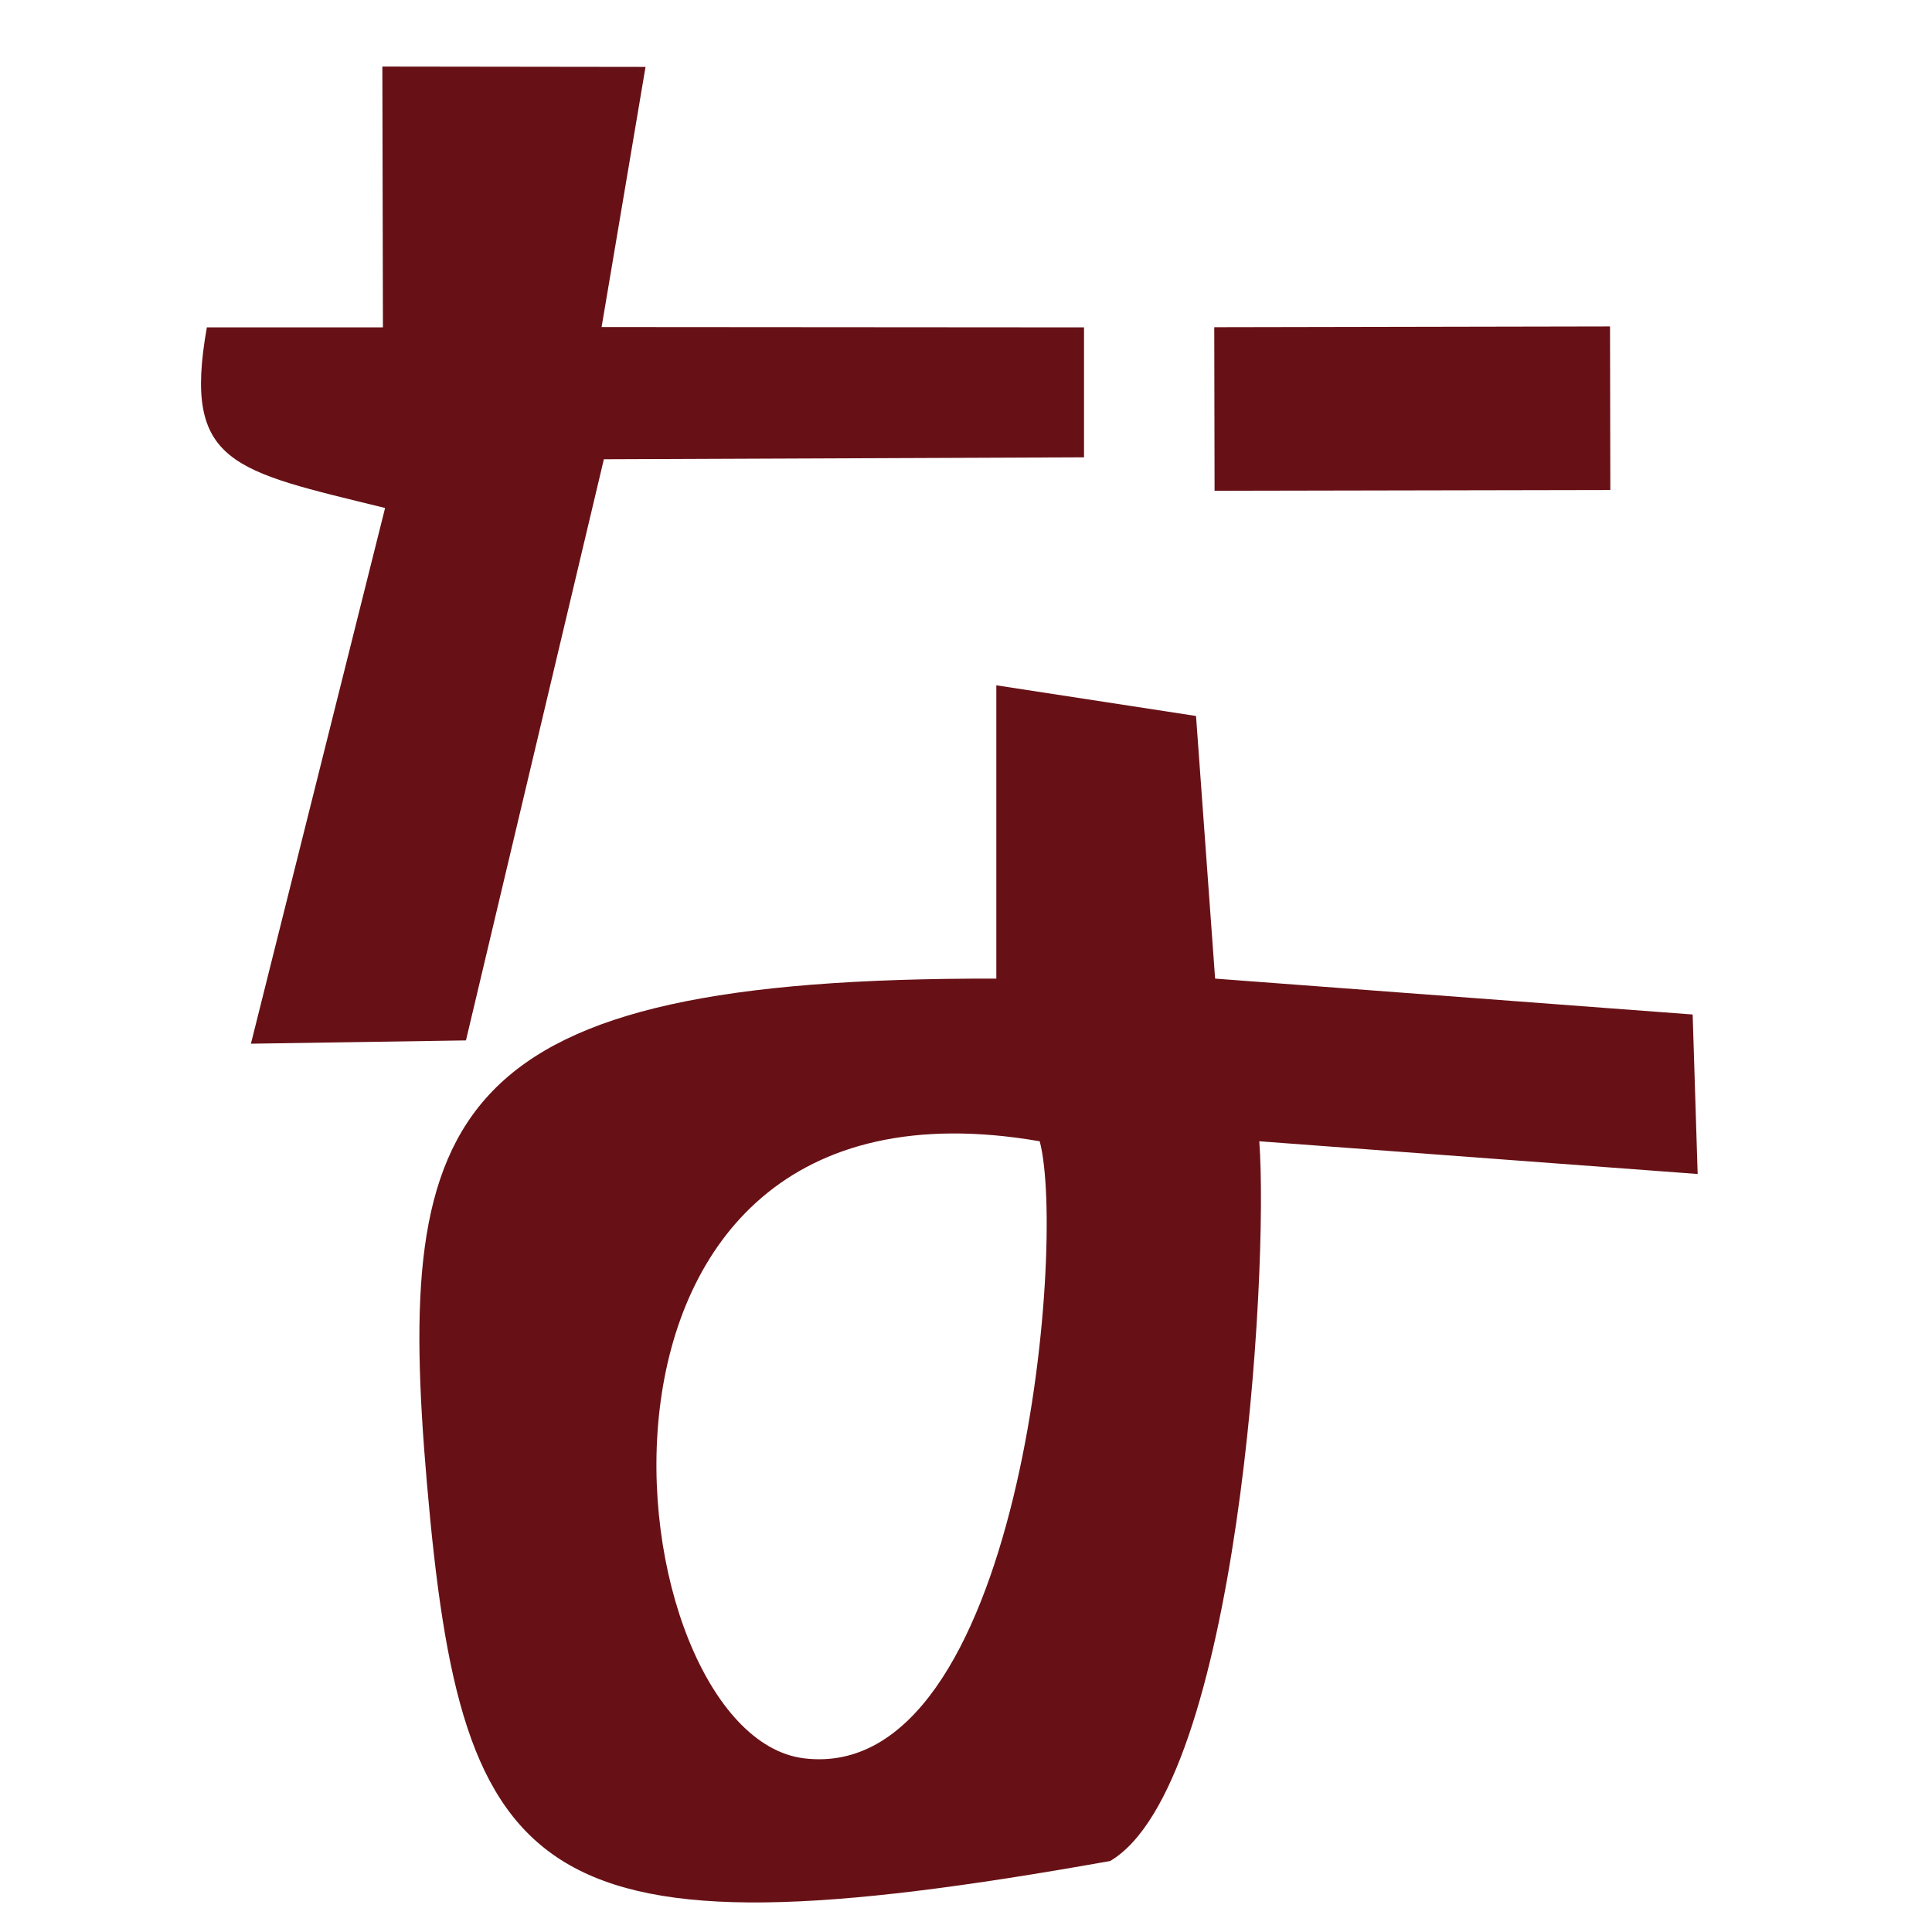
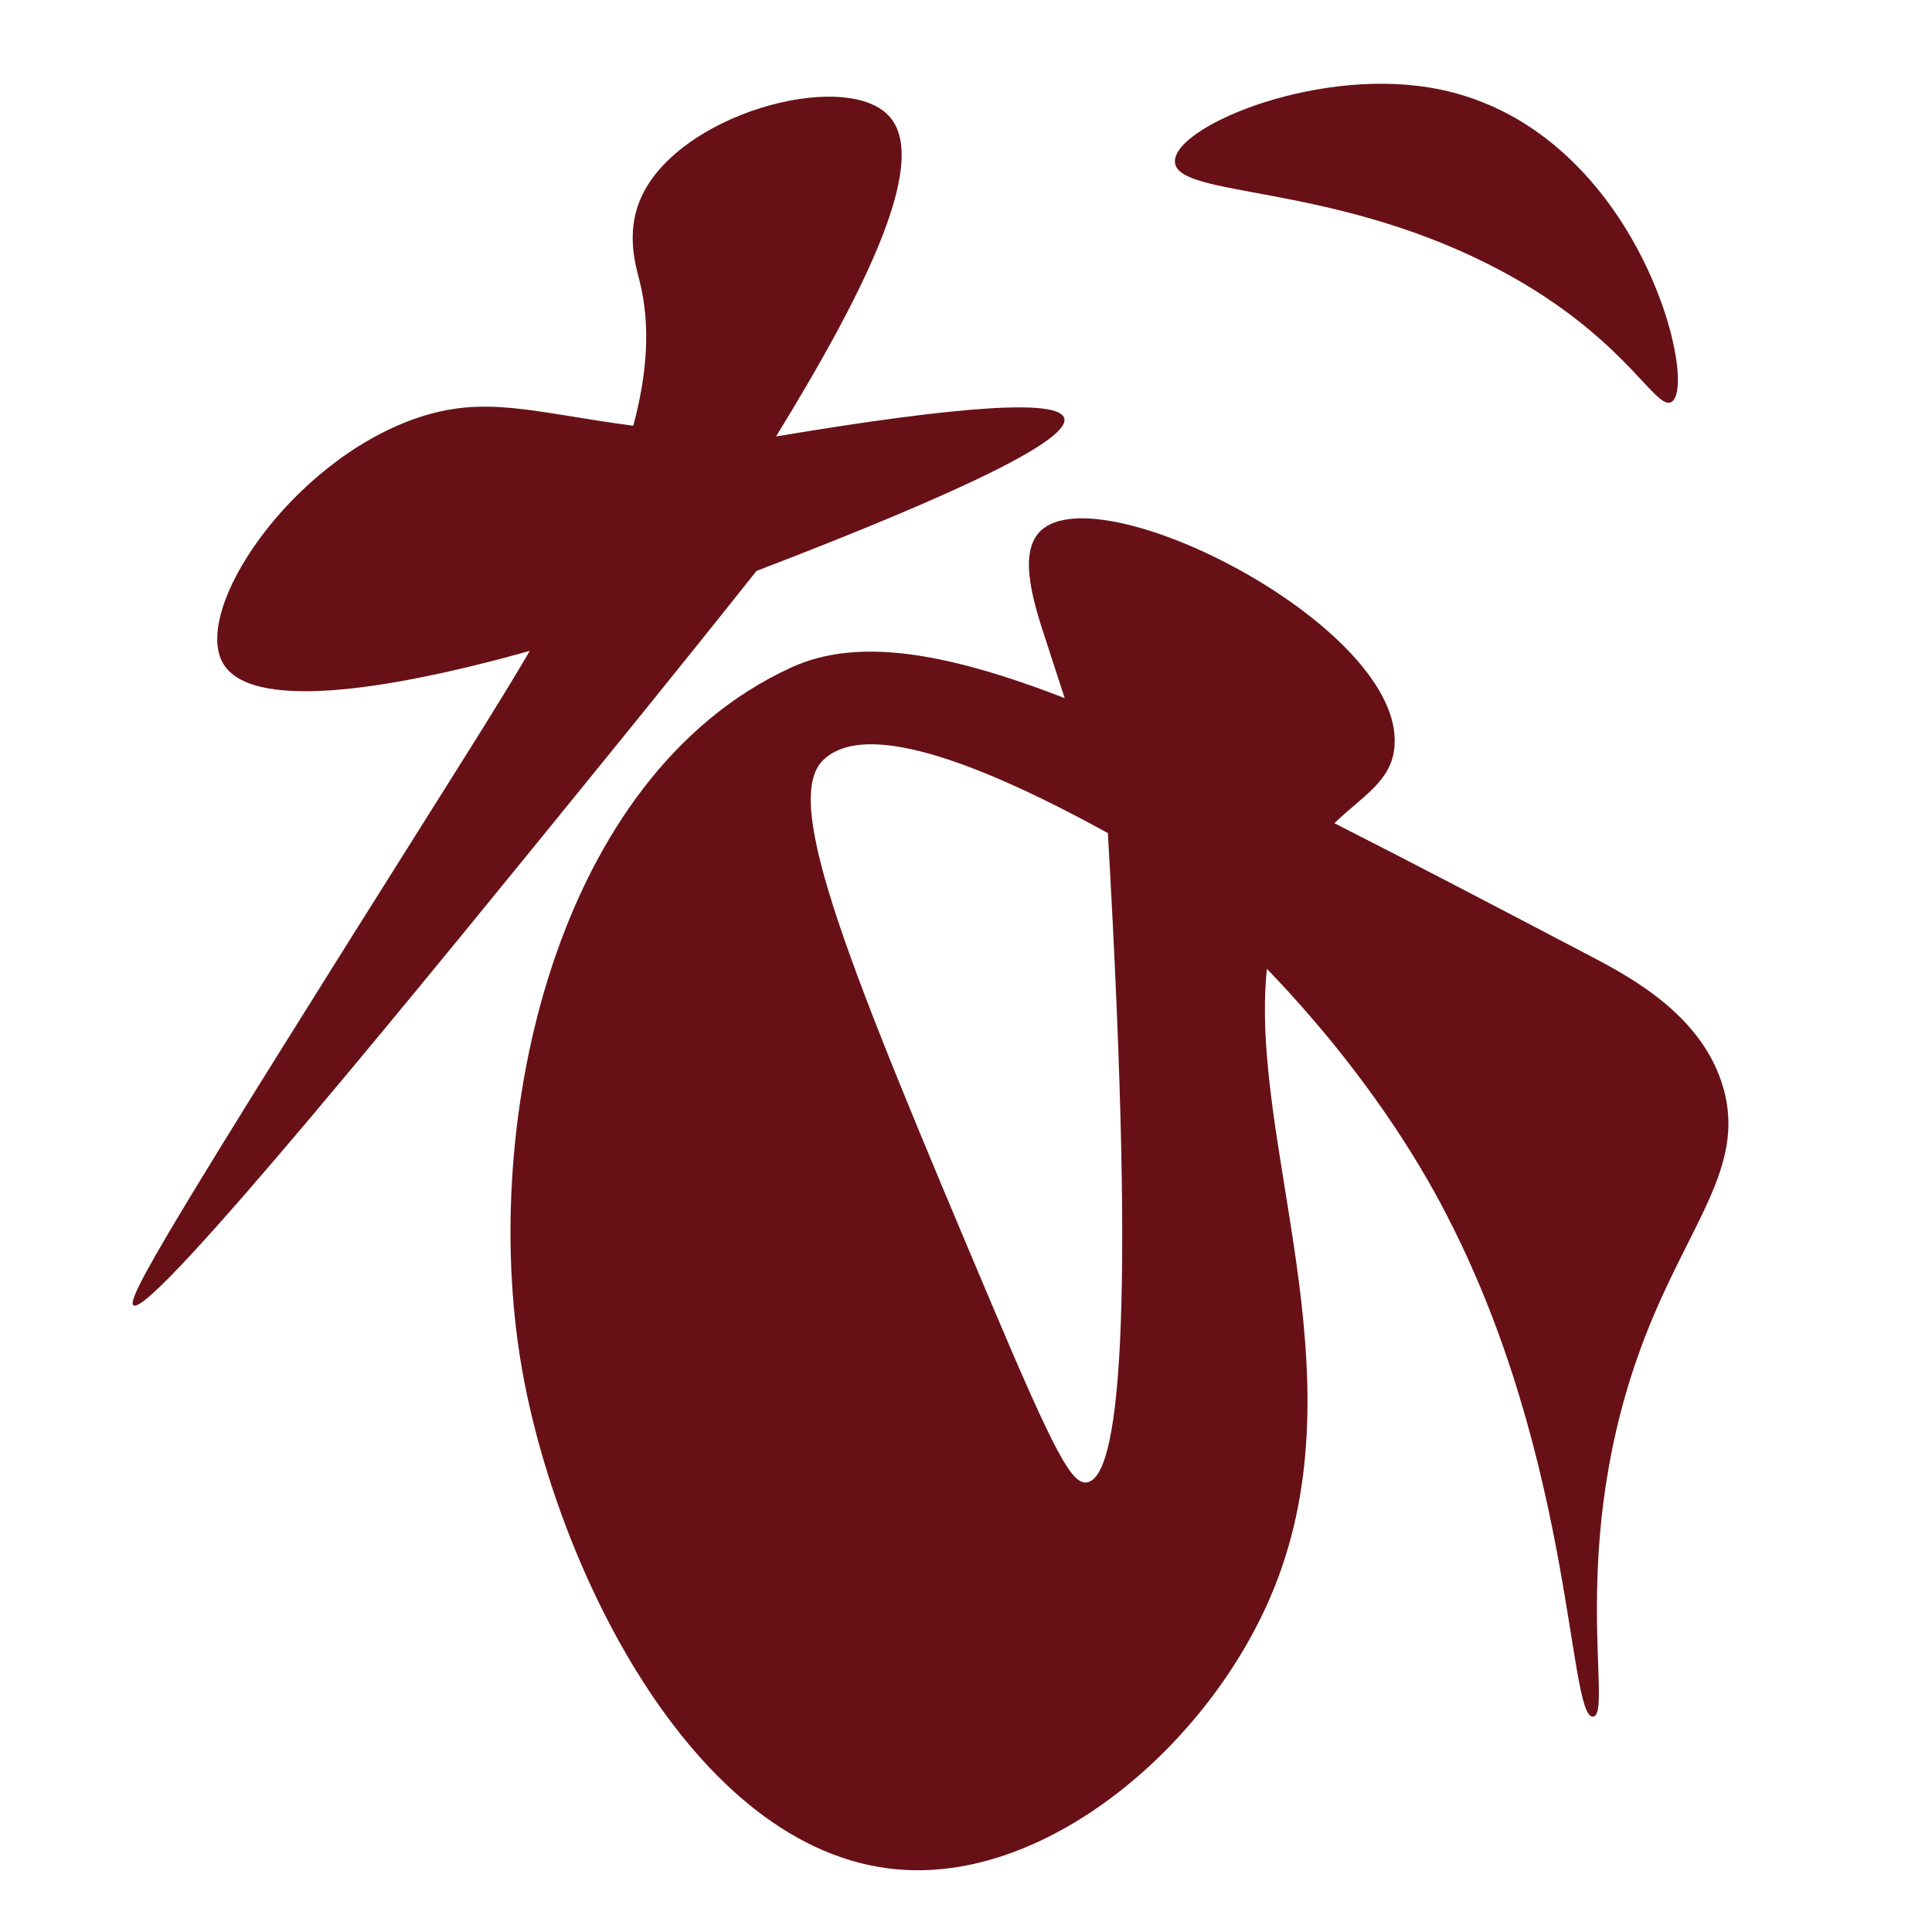
<svg xmlns="http://www.w3.org/2000/svg" id="_图层_1" data-name="图层 1" viewBox="0 0 170.08 170.08">
  <defs>
    <style>
      .cls-1 {
        fill: #671116;
      }
    </style>
  </defs>
-   <path class="cls-1" d="M56.83,5.88l-3.87,22.91,42.47.03v11.44s-42.27.17-42.27.17l-12.14,51.16-18.93.29,11.81-47.16c-13.41-3.3-17.83-3.83-15.69-15.9h15.5s-.05-22.96-.05-22.96l23.18.03Z" />
-   <rect class="cls-1" x="106.91" y="28.77" width="34.84" height="14.4" transform="translate(-.07 .24) rotate(-.11)" />
-   <path class="cls-1" d="M149.45,103.35l-.44-14.04-42.04-3.16-1.68-23.12-17.58-2.7v25.82c-48.51-.11-52.96,11.62-50.13,44.39,3.08,35.72,9.4,42.35,60.15,33.29,11.22-6.62,13.99-51.55,13.13-63.36l38.58,2.88ZM70.77,154.79c-16.88-2.08-23.87-62.05,20.76-54.32,2.39,9.02-1.72,56.66-20.76,54.32Z" />
+   <path class="cls-1" d="M66.6,50.26c18.57-7.12,27.6-11.6,27.09-13.44-.47-1.68-8.92-1.15-25.37,1.6,8.45-13.75,13.45-24.52,9.9-28.25-3.94-4.15-18.9-.1-21.93,7.57-1.16,2.93-.31,5.71,0,6.94,1.01,3.95.68,8.26-.54,12.8-8.89-1.18-13.07-2.75-19.13-.65-11.05,3.83-19.76,16.88-16.97,21.59,2.42,4.08,13.83,2.56,26.99-1.12-2.44,4.16-5.1,8.35-7.71,12.5-23.98,38.07-27.87,44.61-27.18,45.11,1.54,1.14,25.93-28.88,41.88-48.52,5.34-6.57,9.78-12.12,12.96-16.12Z" />
+   <path class="cls-1" d="M151.72,95.81c-1.78-6.33-8.03-9.71-11.57-11.57-8.43-4.42-15.95-8.36-22.68-11.77,2.58-2.48,5.03-3.71,5.29-6.74.91-10.49-25.92-24.12-31.17-18.98-2.05,2.01-.51,6.58.52,9.74.54,1.65,1.08,3.31,1.62,4.97-10.83-4.2-18.43-5.31-24.14-2.67-20.65,9.53-27.34,39.79-23.71,61.31,3.02,17.95,15.59,43.82,34.12,44.53,13.1.51,26.86-11.64,32.17-24.84,7.63-18.93-2.22-39.26-.64-54.5,5.47,5.67,10.41,12.09,14.16,18.61,12.95,22.57,12.24,47.46,14.56,47.22,1.83-.19-2.45-15.22,4.53-33.34,3.88-10.08,8.9-15.01,6.94-21.98ZM95.68,130.5c-1.29.19-2.72-2.3-8.41-15.77-12.43-29.42-18.57-44.21-14.79-47.83,2.25-2.16,8.05-2.91,25.05,6.44,2.53,43.96.92,56.74-1.85,57.16Z" />
+   <path class="cls-1" d="M131.07,23.28c11.66,5.89,14.48,12.65,15.98,12.15,2.74-.91-2.79-24.78-21.31-27.74-10.43-1.67-22.7,3.65-22.3,6.65.4,3.03,13.49,1.8,27.63,8.94Z" />
</svg>
